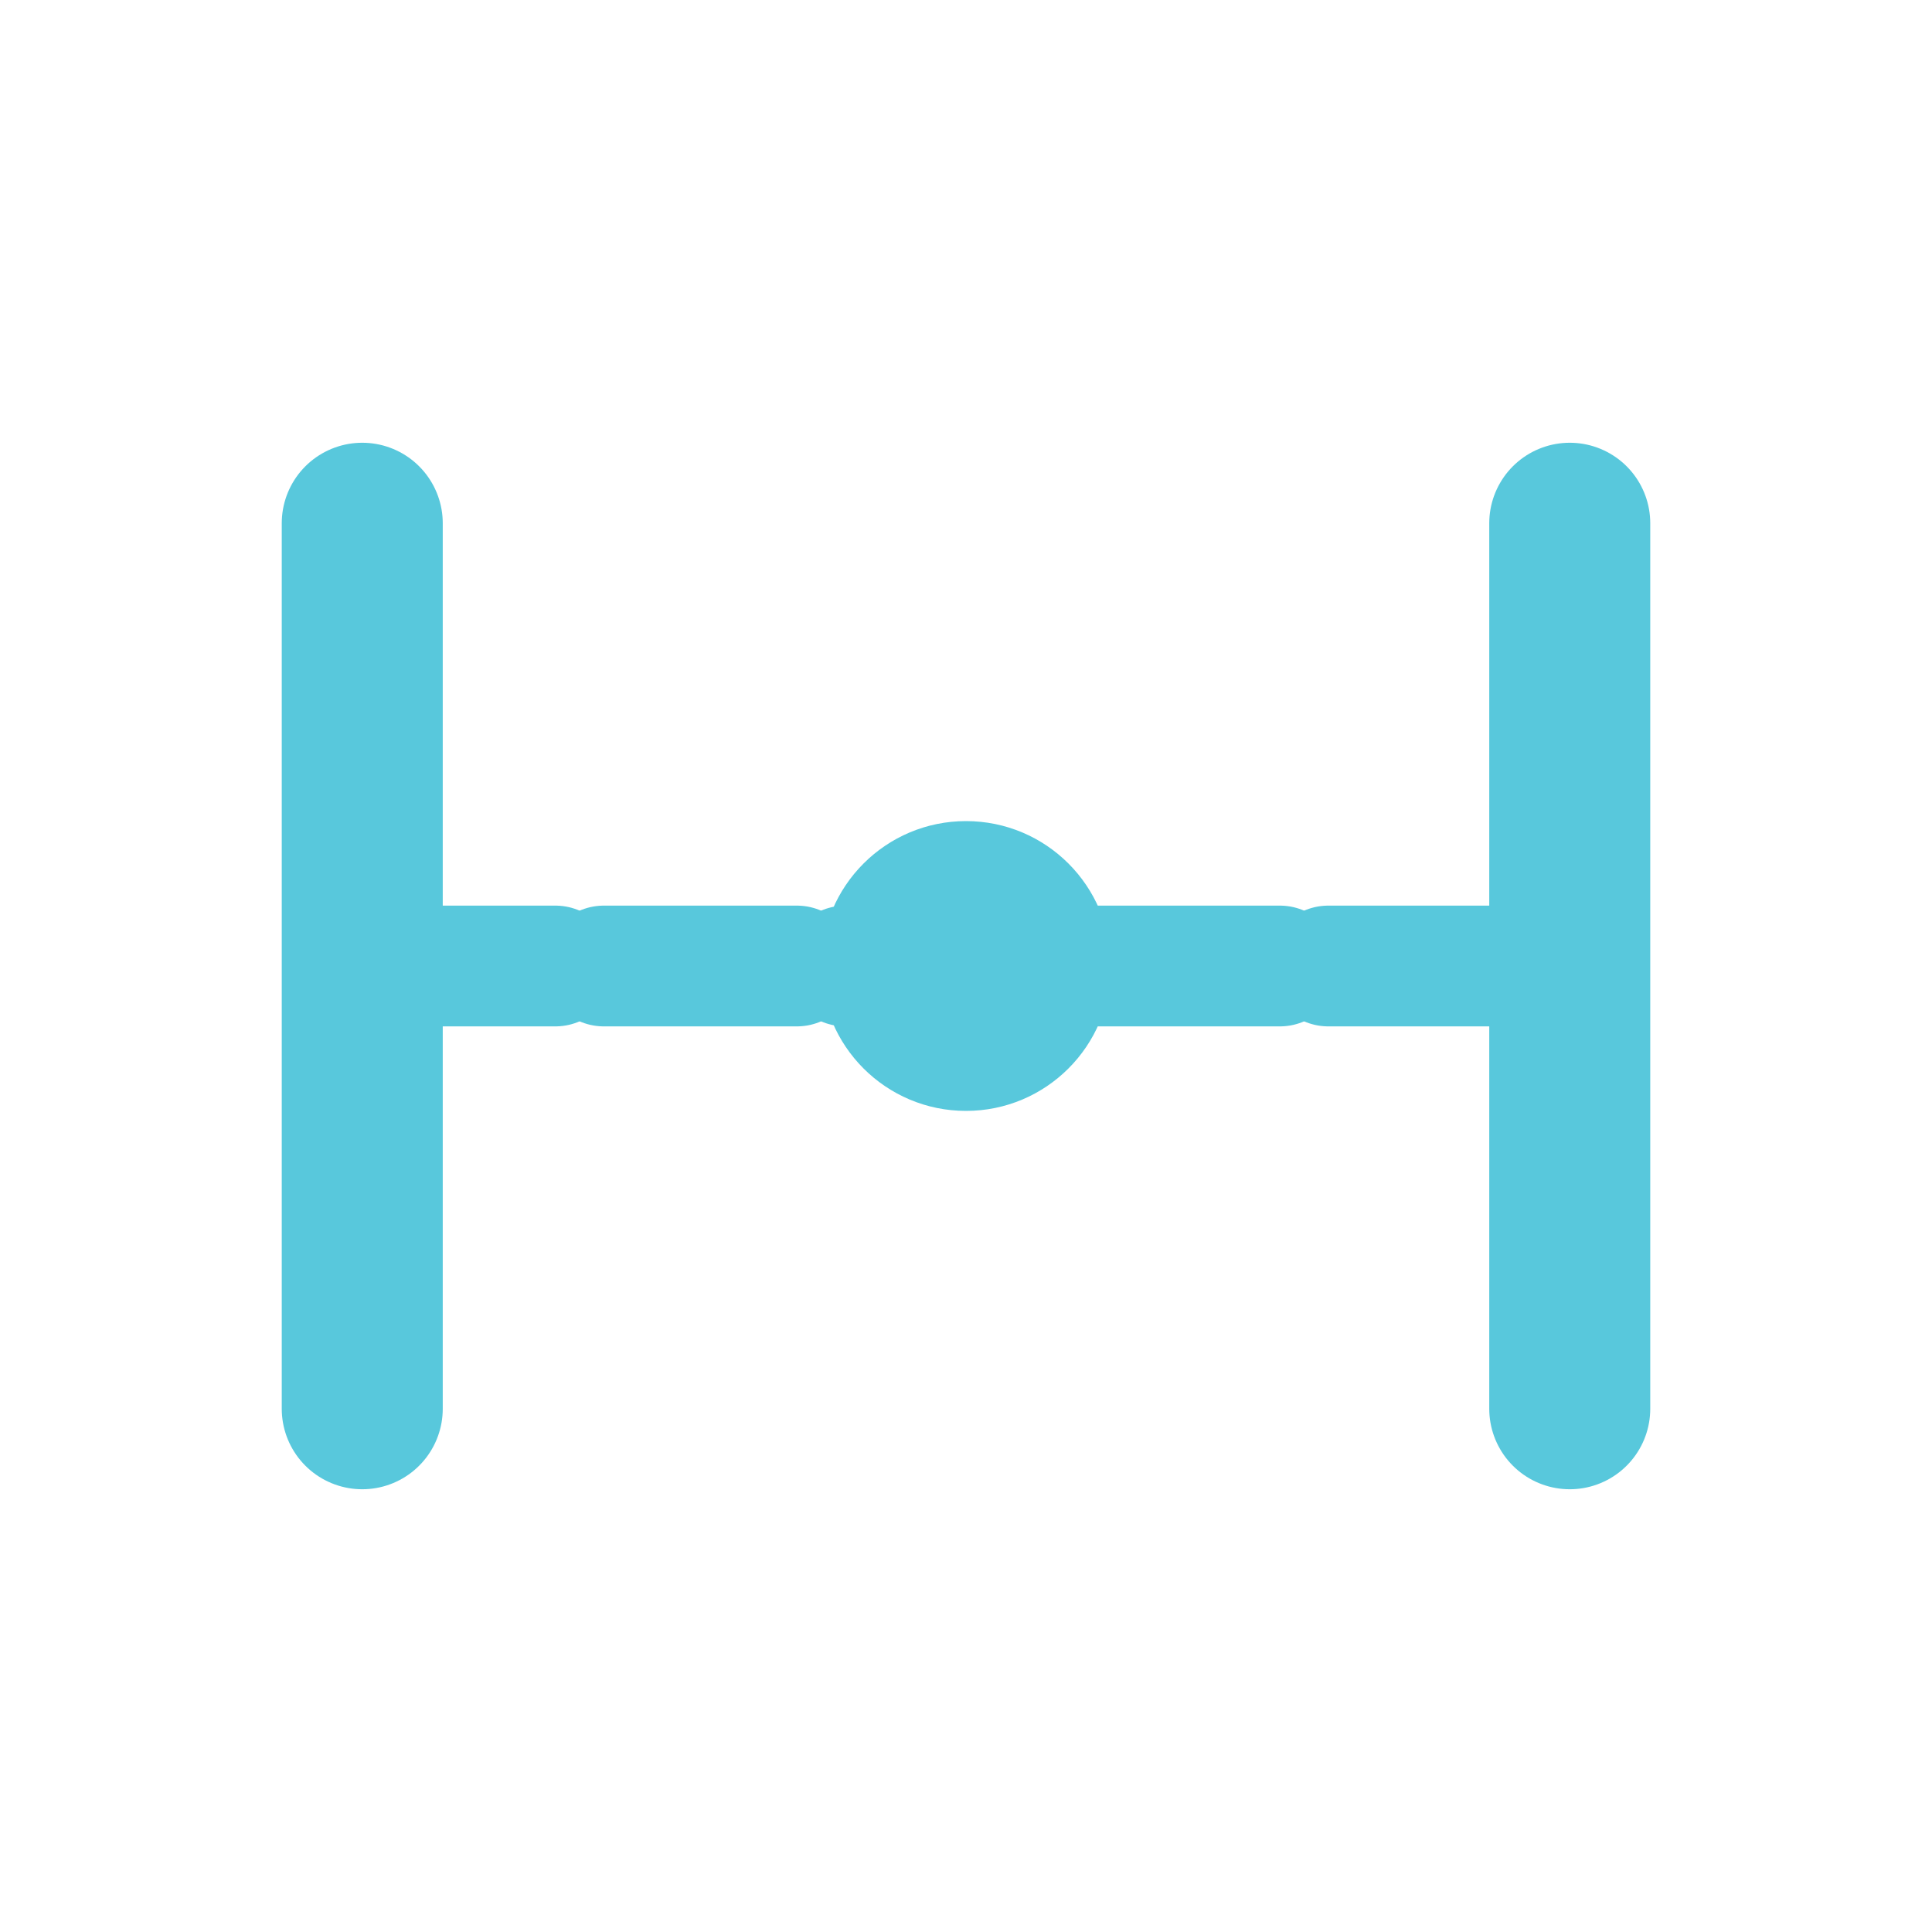
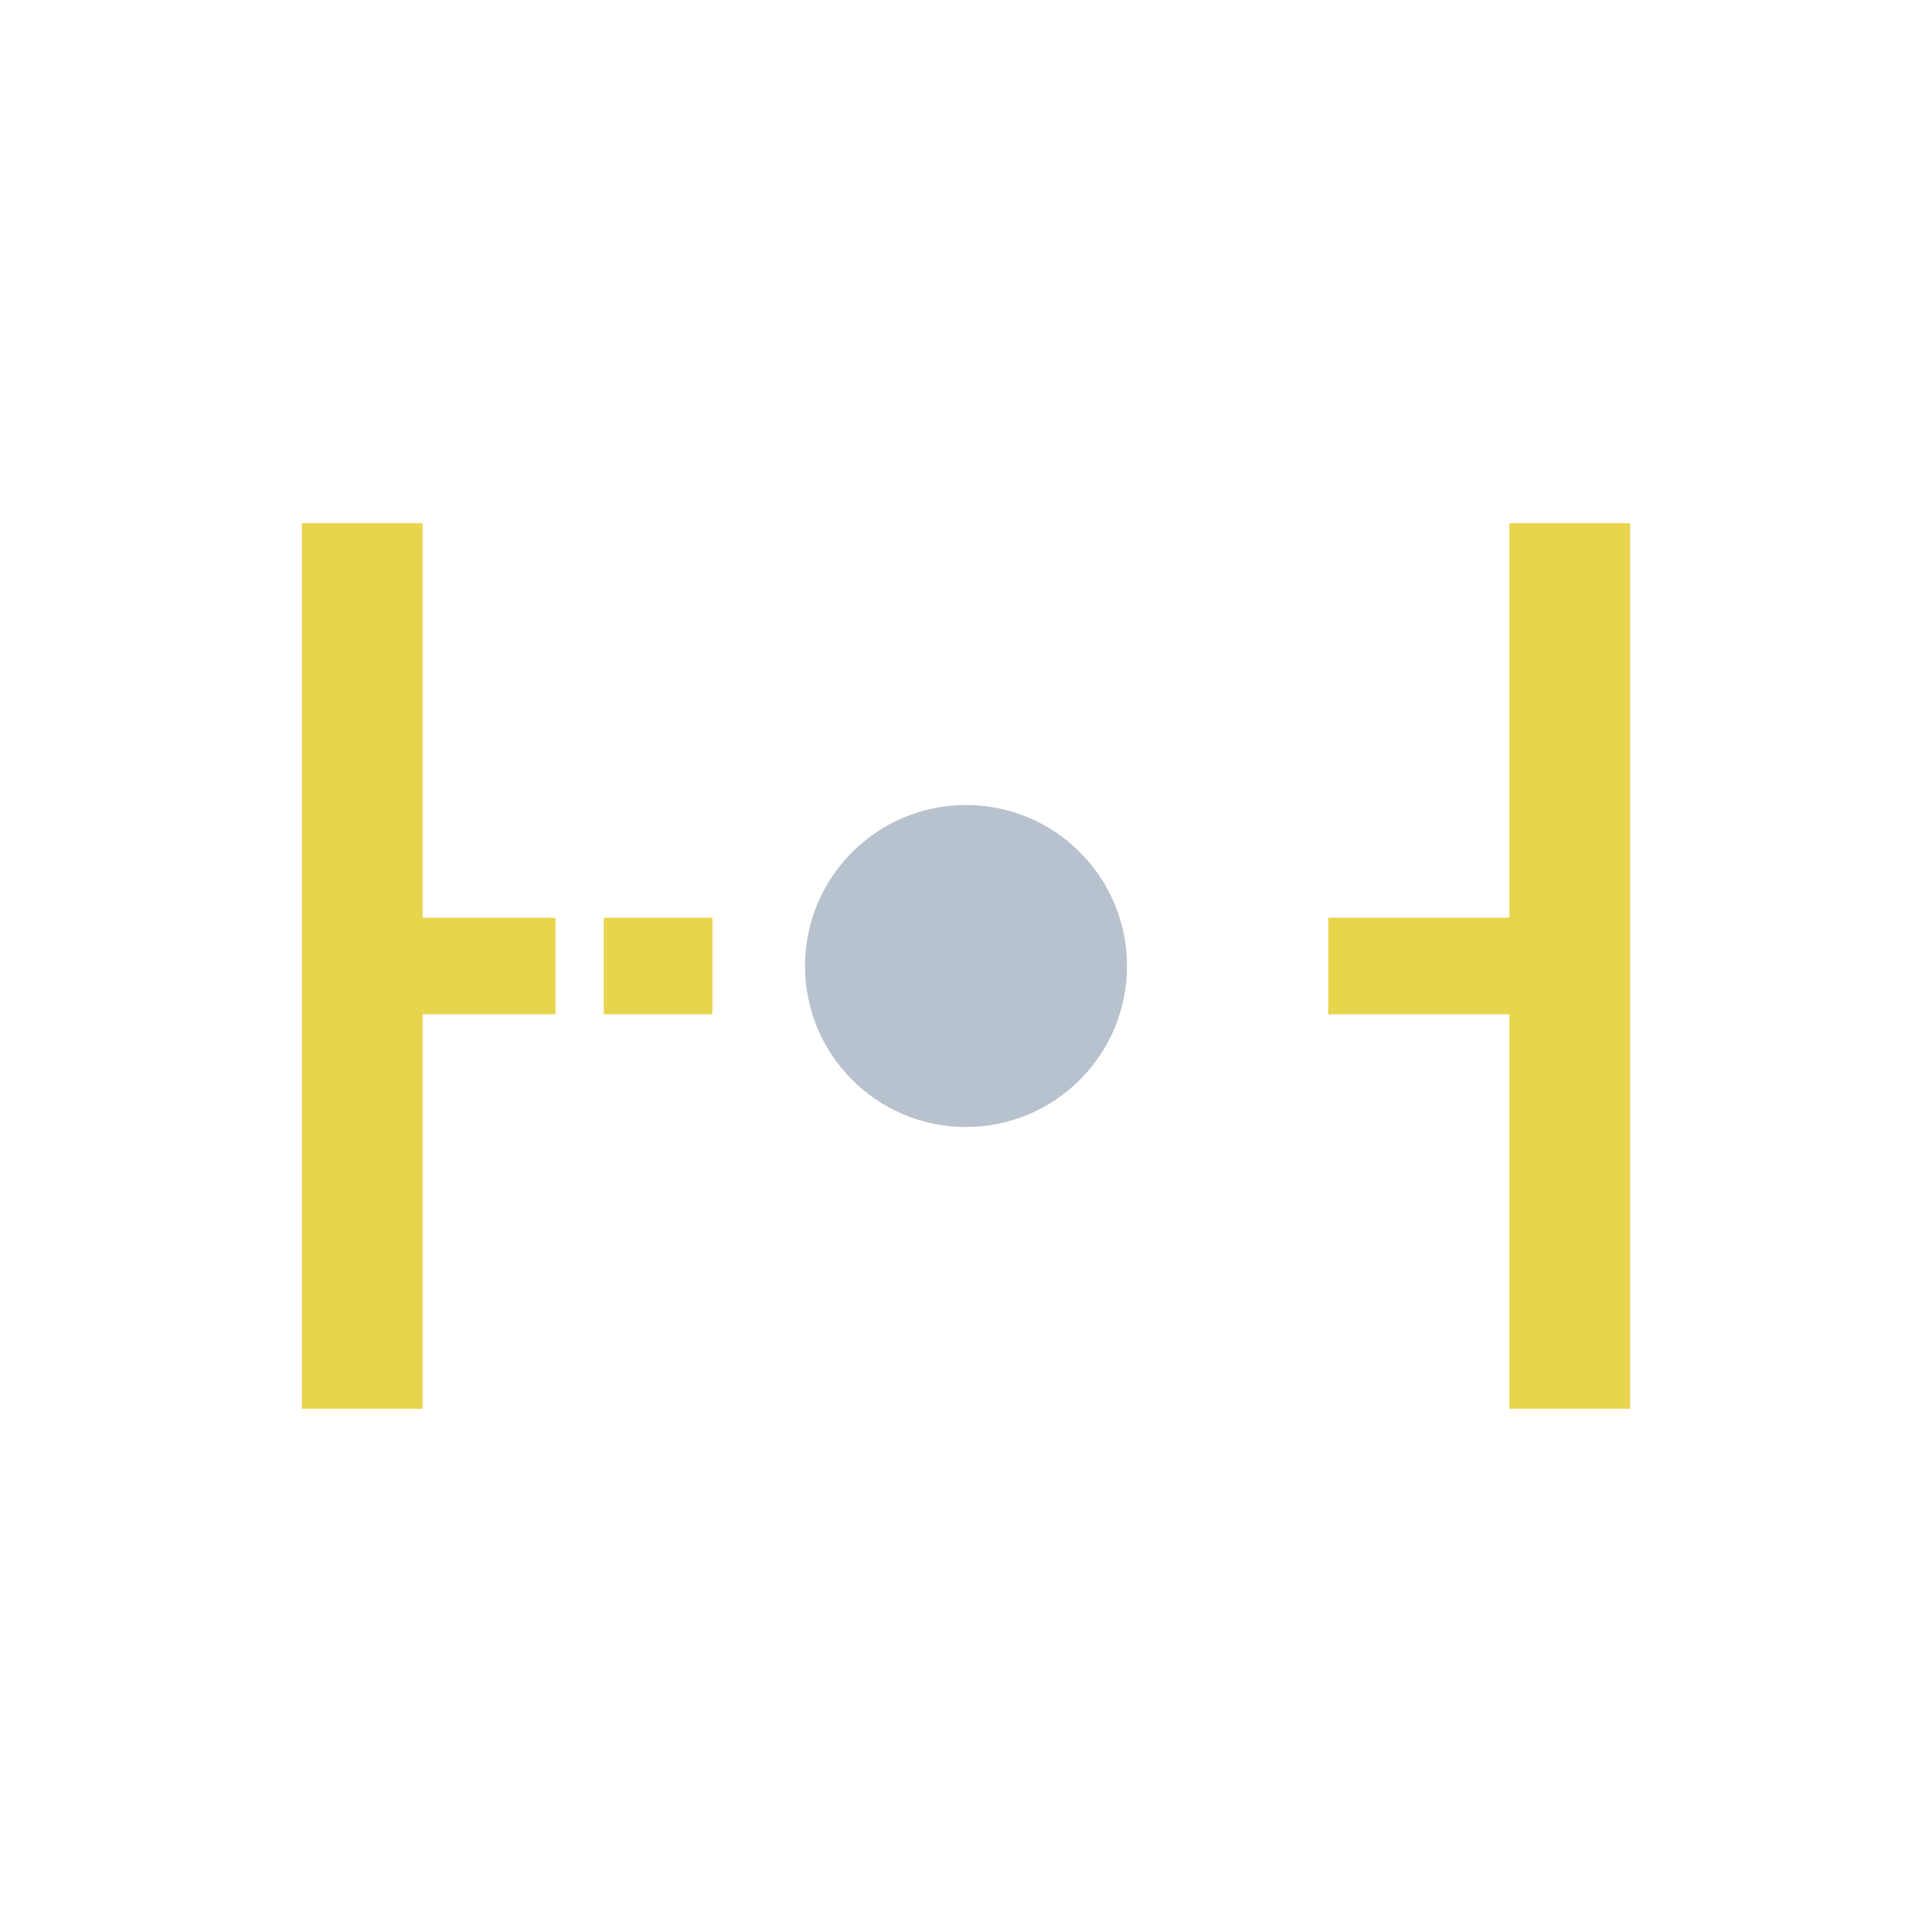
- <svg xmlns="http://www.w3.org/2000/svg" width="24" height="24" viewBox="0 0 24 24">
-   <path d="M4.5 12 H6.9" fill="none" stroke="#58C8DC" stroke-width="1.5" stroke-linecap="round" stroke-linejoin="round" />
-   <path d="M7.5 12 H9.9" fill="none" stroke="#58C8DC" stroke-width="1.5" stroke-linecap="round" stroke-linejoin="round" />
-   <path d="M10.5 12 H12.9" fill="none" stroke="#58C8DC" stroke-width="1.5" stroke-linecap="round" stroke-linejoin="round" />
-   <path d="M13.5 12 H15.9" fill="none" stroke="#58C8DC" stroke-width="1.5" stroke-linecap="round" stroke-linejoin="round" />
-   <path d="M16.5 12 H18.9" fill="none" stroke="#58C8DC" stroke-width="1.5" stroke-linecap="round" stroke-linejoin="round" />
-   <path d="M4.5 6.5 V17.5" fill="none" stroke="#58C8DC" stroke-width="2" stroke-linecap="round" stroke-linejoin="round" />
-   <path d="M19.5 6.5 V17.5" fill="none" stroke="#58C8DC" stroke-width="2" stroke-linecap="round" stroke-linejoin="round" />
-   <circle cx="12" cy="12" r="1.8" fill="#58C8DC" />
+ <svg xmlns="http://www.w3.org/2000/svg" width="24" height="24" viewBox="0 0 24 24" stroke-linecap="butt" stroke-linejoin="miter">
+   <path d="M4.5 12 H6.9 M7.5 12 H8.85 M16.5 12 H18.9" fill="none" stroke="#E8D44D" stroke-width="1.2" />
+   <path d="M4.5 6.5 V17.5 M19.5 6.5 V17.5" fill="none" stroke="#E8D44D" stroke-width="1.5" />
+   <circle cx="12" cy="12" r="2" fill="#B8C2CE" />
</svg>
